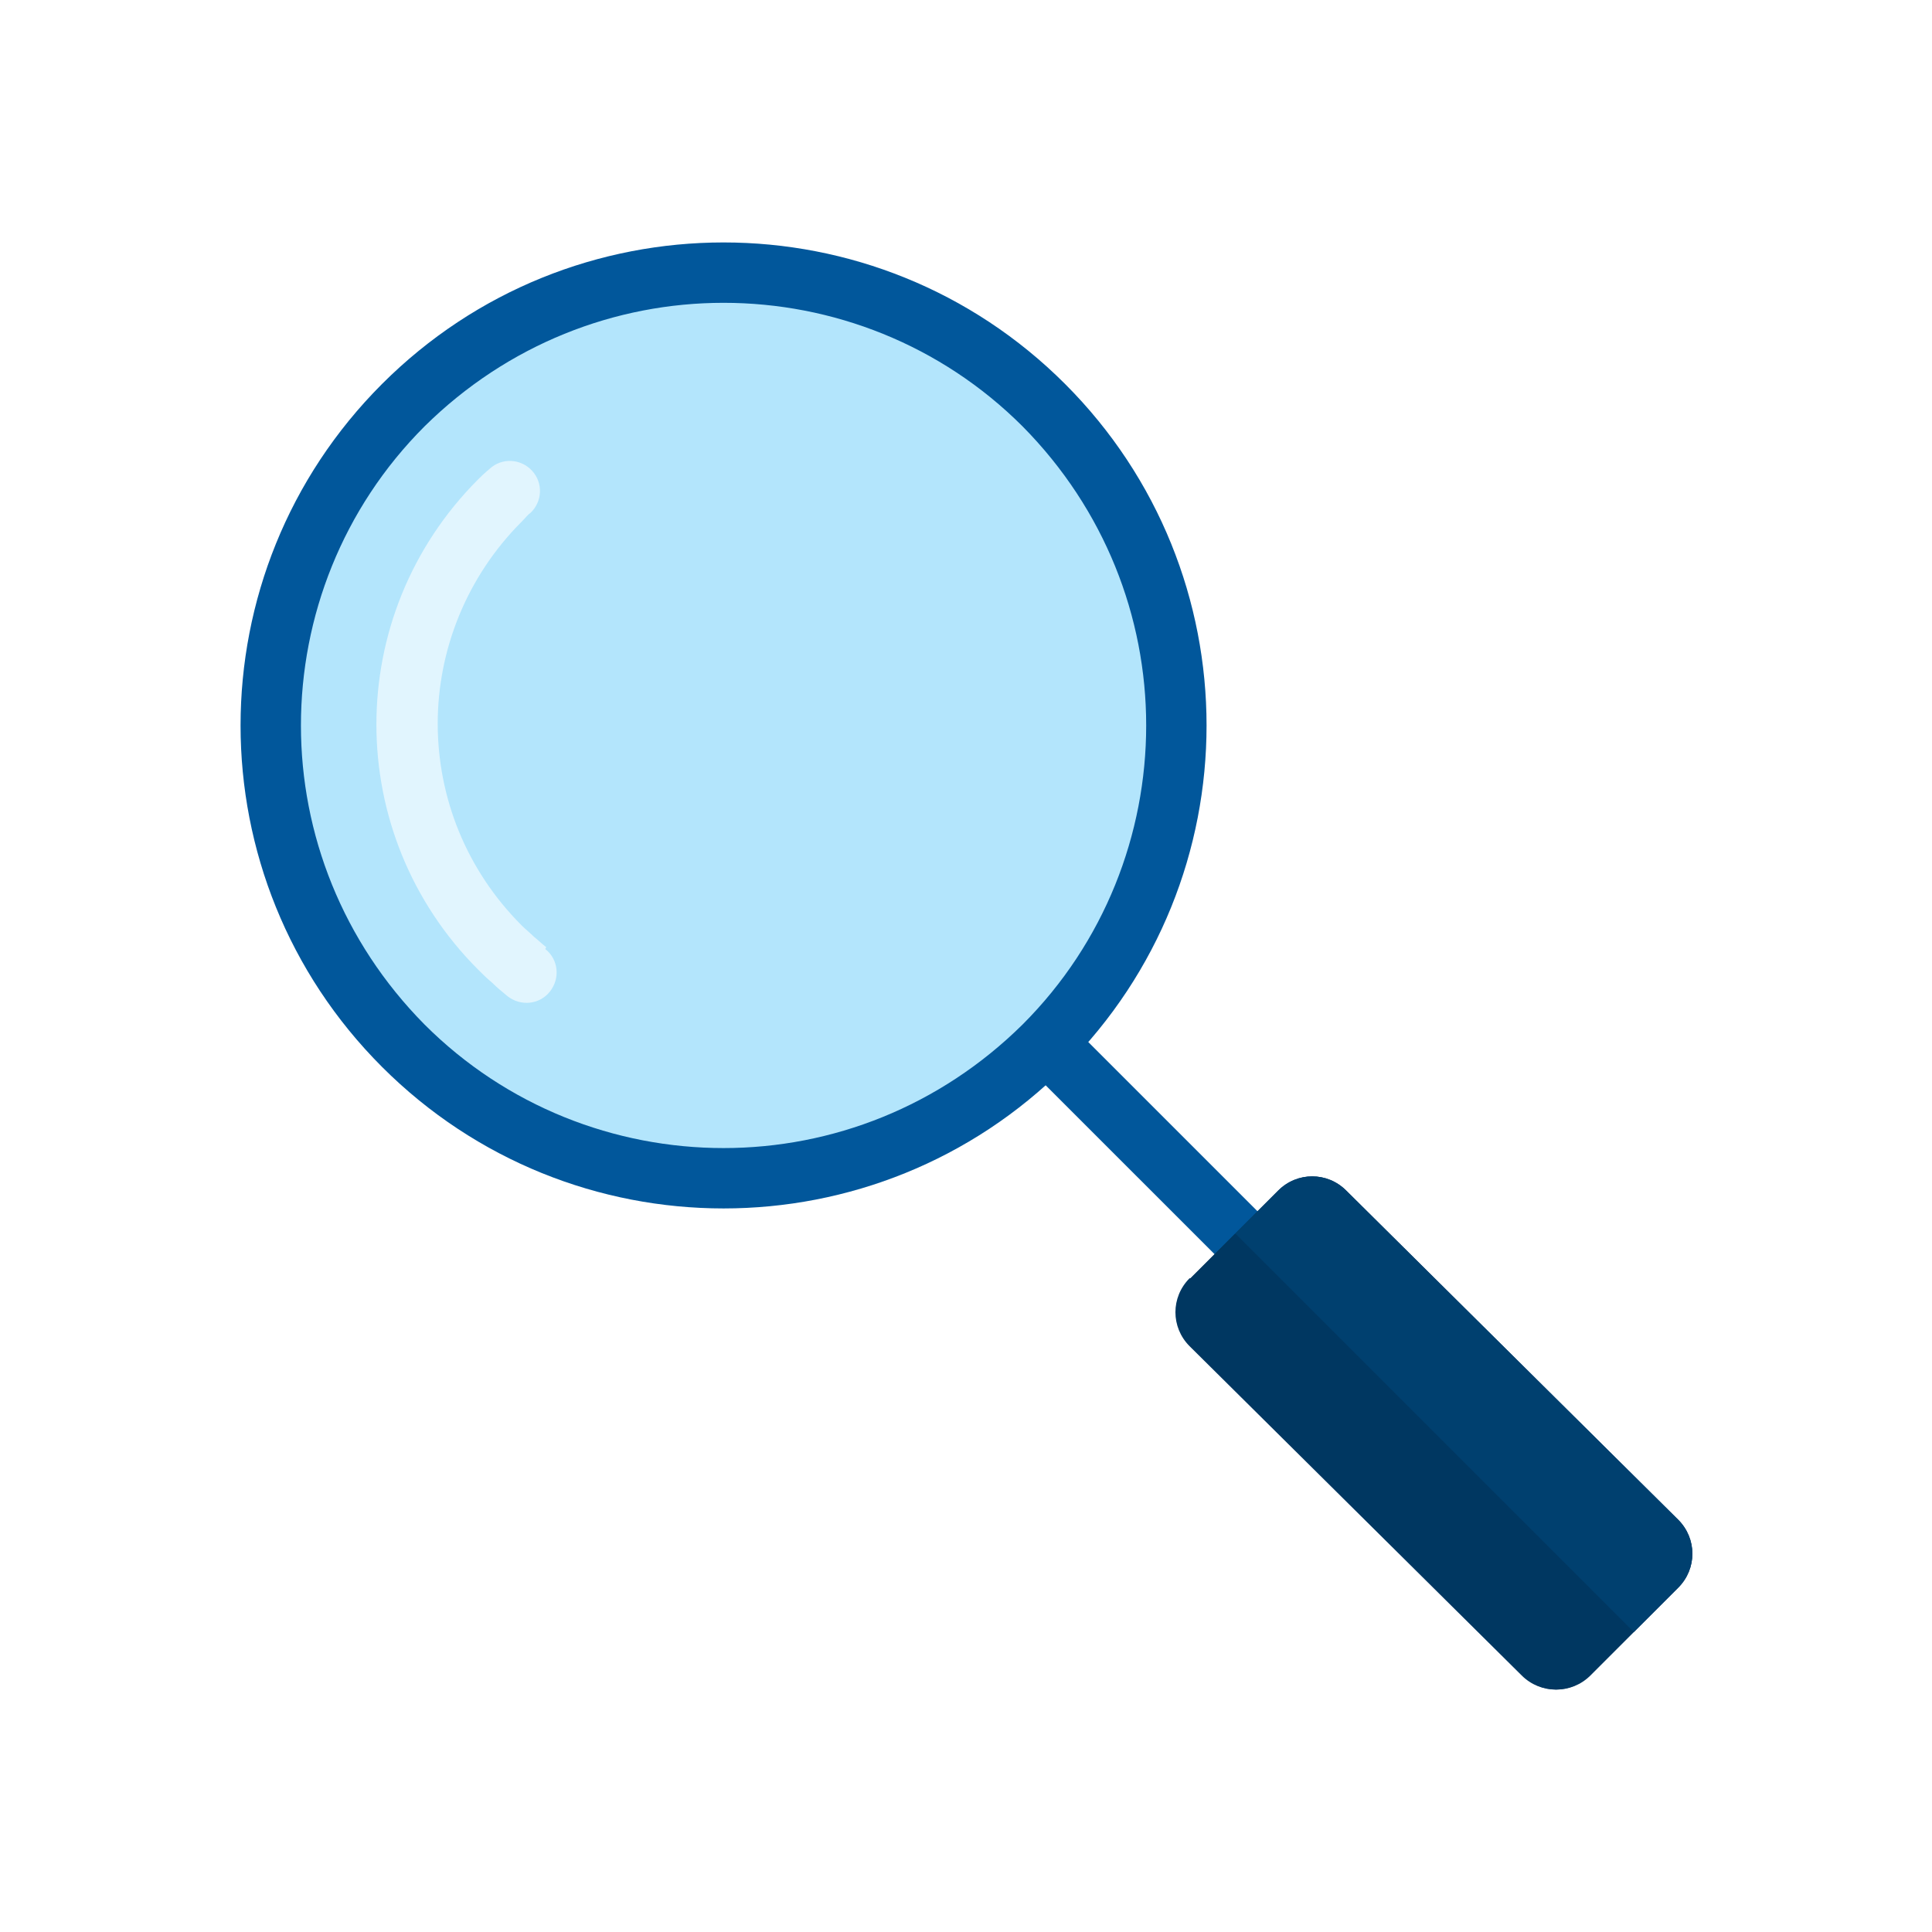
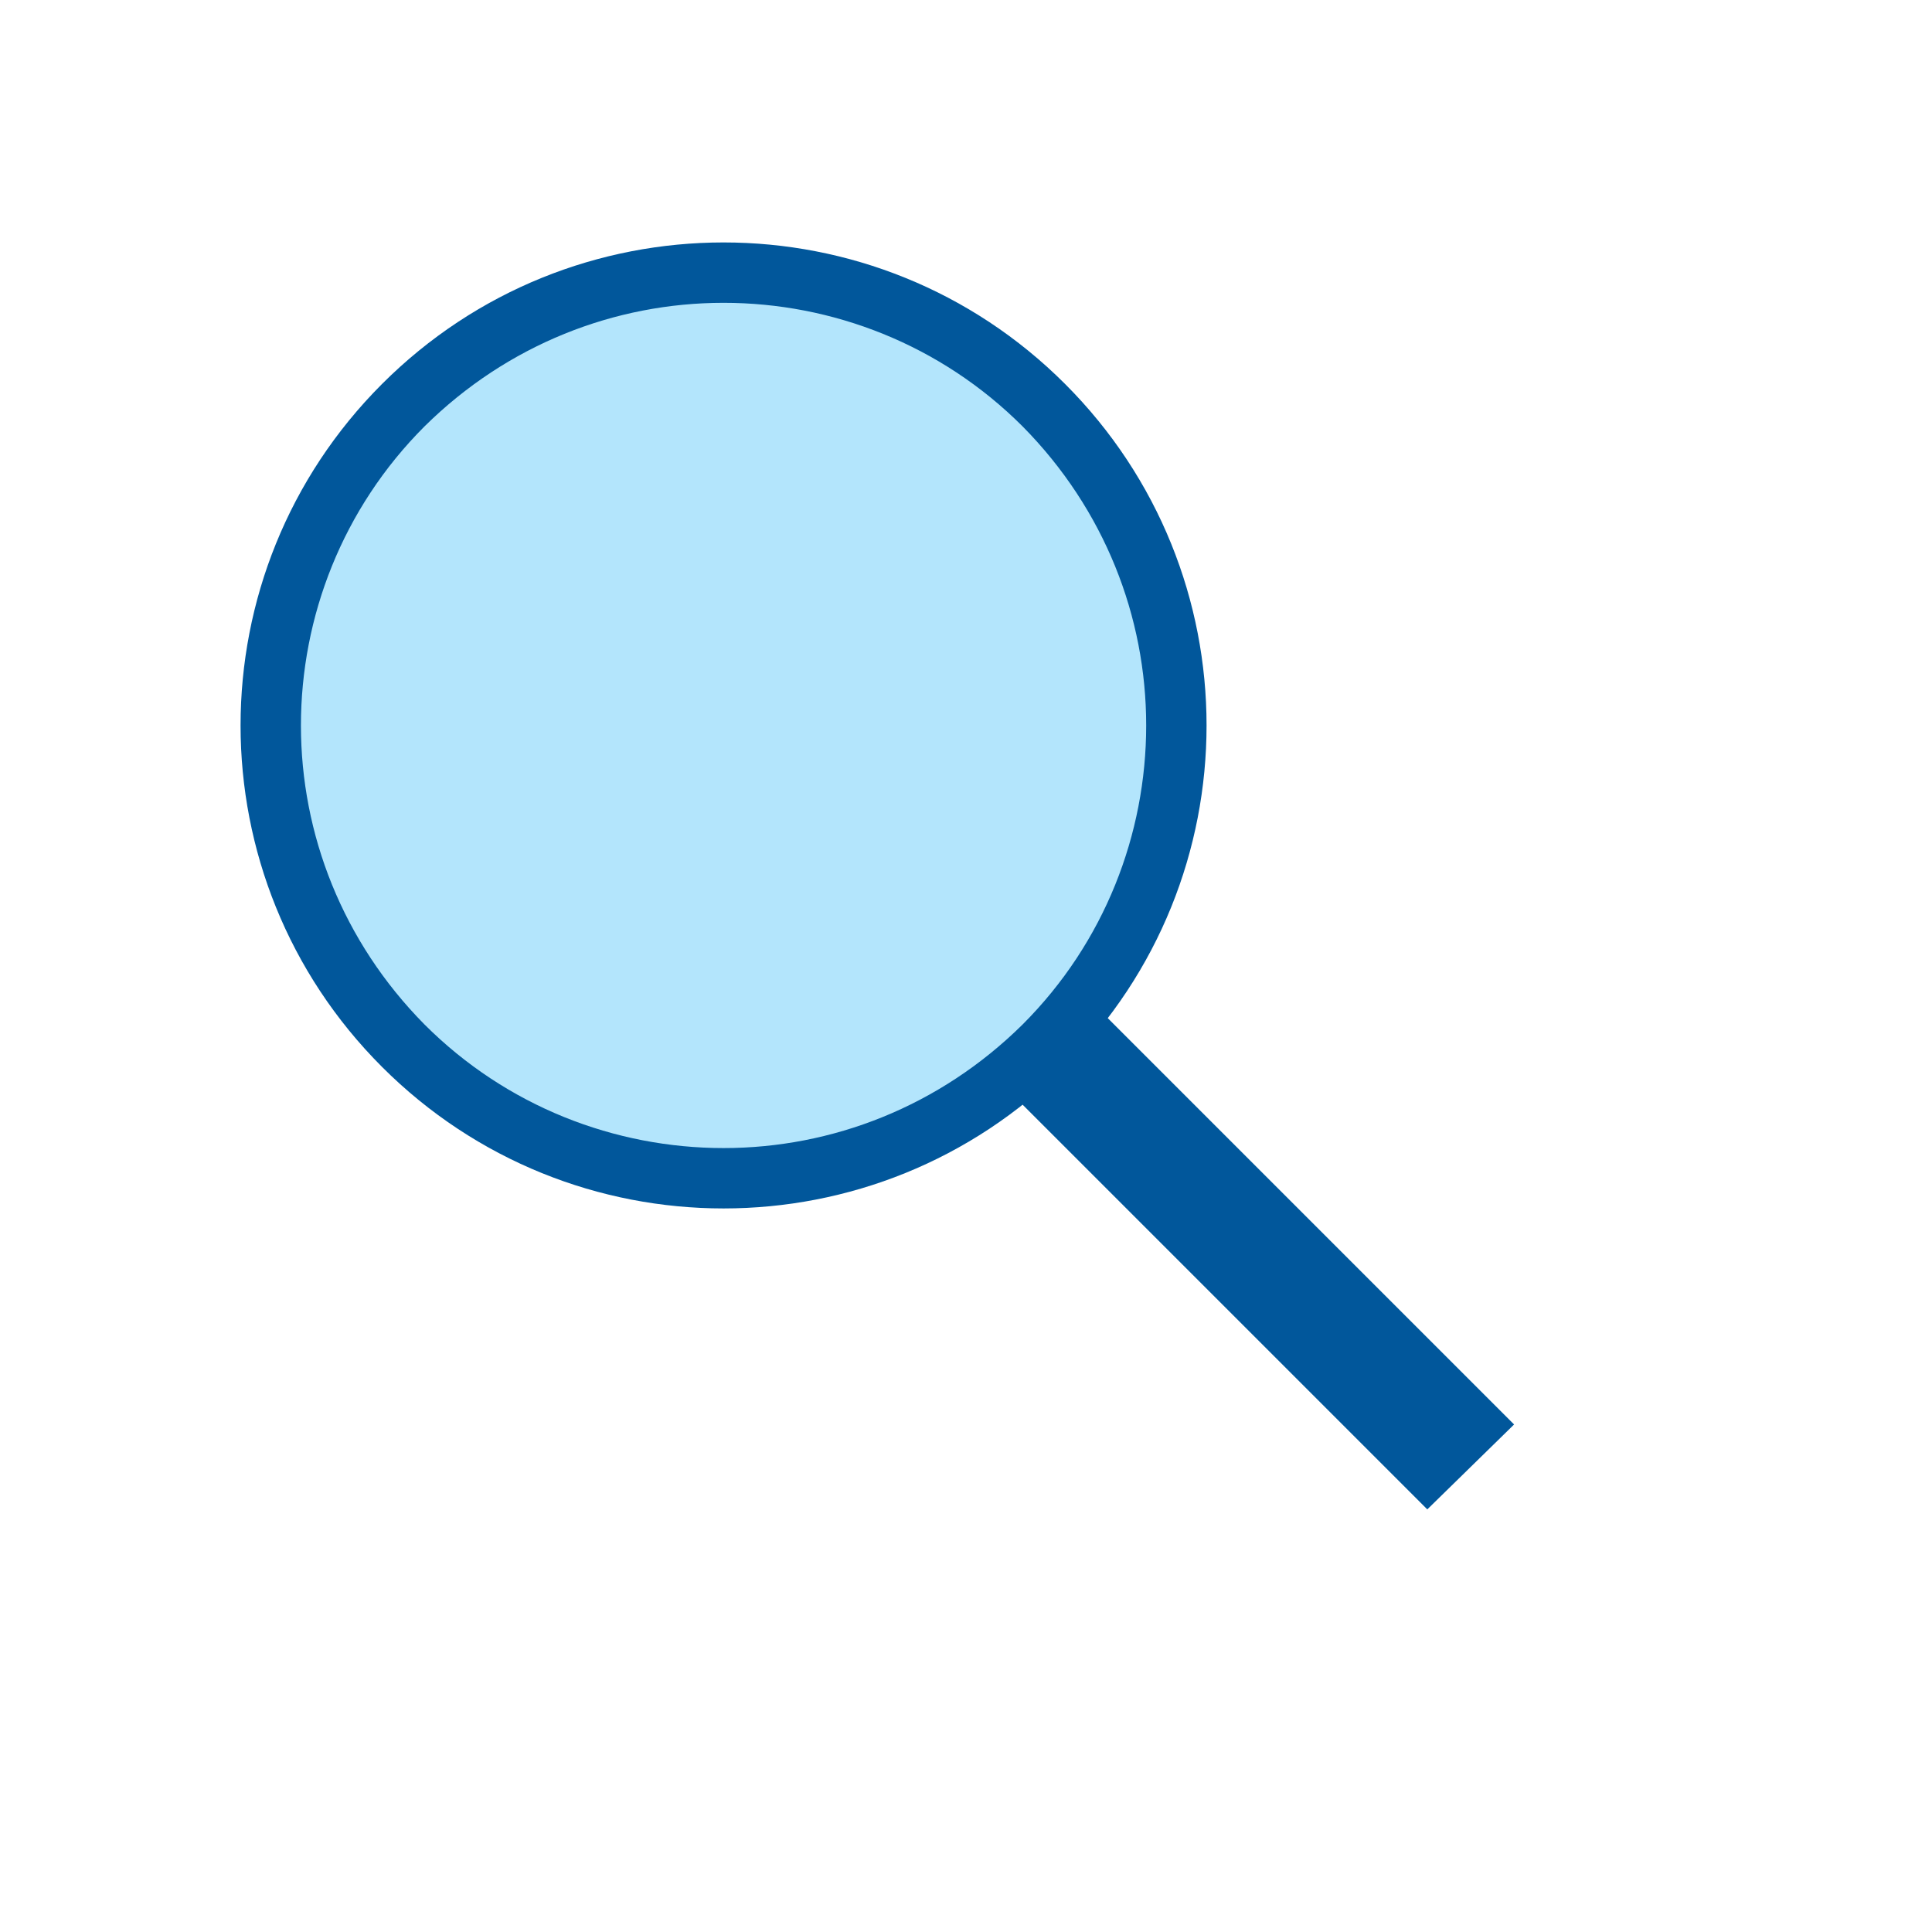
<svg xmlns="http://www.w3.org/2000/svg" clip-rule="evenodd" fill-rule="evenodd" height="2048" image-rendering="optimizeQuality" shape-rendering="geometricPrecision" text-rendering="geometricPrecision" viewBox="0 0 2048 2048" width="2048">
-   <circle cx="767" cy="769" fill="#b3e5fc" r="452" stroke="#373435" stroke-width="2.083" />
-   <g fill-rule="nonzero">
-     <path d="m405 407c100-100 231-150 362-150s262 50 362 150 150 231 150 362-50 262-150 362c-100 100-231 150-362 150s-262-50-362-150c-100-100-150-231-150-362s50-262 150-362zm362-86c-115 0-229 44-317 131-87 87-131 202-131 317s44 229 131 317c87 87 202 131 317 131s229-44 317-131c87-87 131-202 131-317s-44-229-131-317c-87-87-202-131-317-131z" fill="#01579b" />
-     <path d="m578 1006c14 11 16 31 5 45s-31 16-45 5c-6-5-11-9-16-14-6-5-11-10-15-14-72-72-108-166-108-260s36-188 108-260c2-2 6-6 12-11 13-12 33-11 45 2s11 33-2 45c-2 1-5 5-9 9-59 59-89 137-89 214 0 78 30 155 89 214 4 4 9 8 13 12 5 4 9 8 13 11z" fill="#e1f5fe" />
-     <path d="m1115 1066 222 222-46 45-222-222z" fill="#01579b" />
-     <path d="m1262 1355 93-93c10-10 23-15 36-15s26 5 36 15l352 349c10 10 15 23 15 36s-5 26-15 36l-93 93c-10 10-23 15-36 15s-26-5-36-15l-352-349c-10-10-15-23-15-36s5-26 15-36z" fill="#003761" />
-     <path d="m1309 1308 46-46c10-10 23-15 36-15s26 5 36 15l352 349c10 10 15 23 15 36s-5 26-15 36l-47 47-422-422z" fill="#00406f" />
-     <path d="m1262 1355 47-47 422 422-46 46c-10 10-23 15-36 15s-26-5-36-15l-352-349c-10-10-15-23-15-36s5-26 15-36z" fill="#003761" />
+   <circle cx="768.671" cy="766.457" r="465.177" style="fill:#b3e5fc;stroke:#373435;stroke-width:2.144;clip-rule:evenodd;fill-rule:evenodd;image-rendering:optimizeQuality;shape-rendering:geometricPrecision;text-rendering:geometricPrecision" />
+   <g fill="#01579b" fill-rule="nonzero">
+     <path d="m405 407c100-100 231-150 362-150s262 50 362 150 150 231 150 362-50 262-150 362-231 150-362 150-262-50-362-150-150-231-150-362 50-262 150-362zm362-86c-115 0-229 44-317 131-87 87-131 202-131 317s44 229 131 317c87 87 202 131 317 131s229-44 317-131c87-87 131-202 131-317s-44-229-131-317c-87-87-202-131-317-131z" />
+     <path d="m1161 1066 444 444-92 90-444-444z" stroke-width="2" />
  </g>
  <path d="m0 0h2048v2048h-2048z" fill="none" />
</svg>
